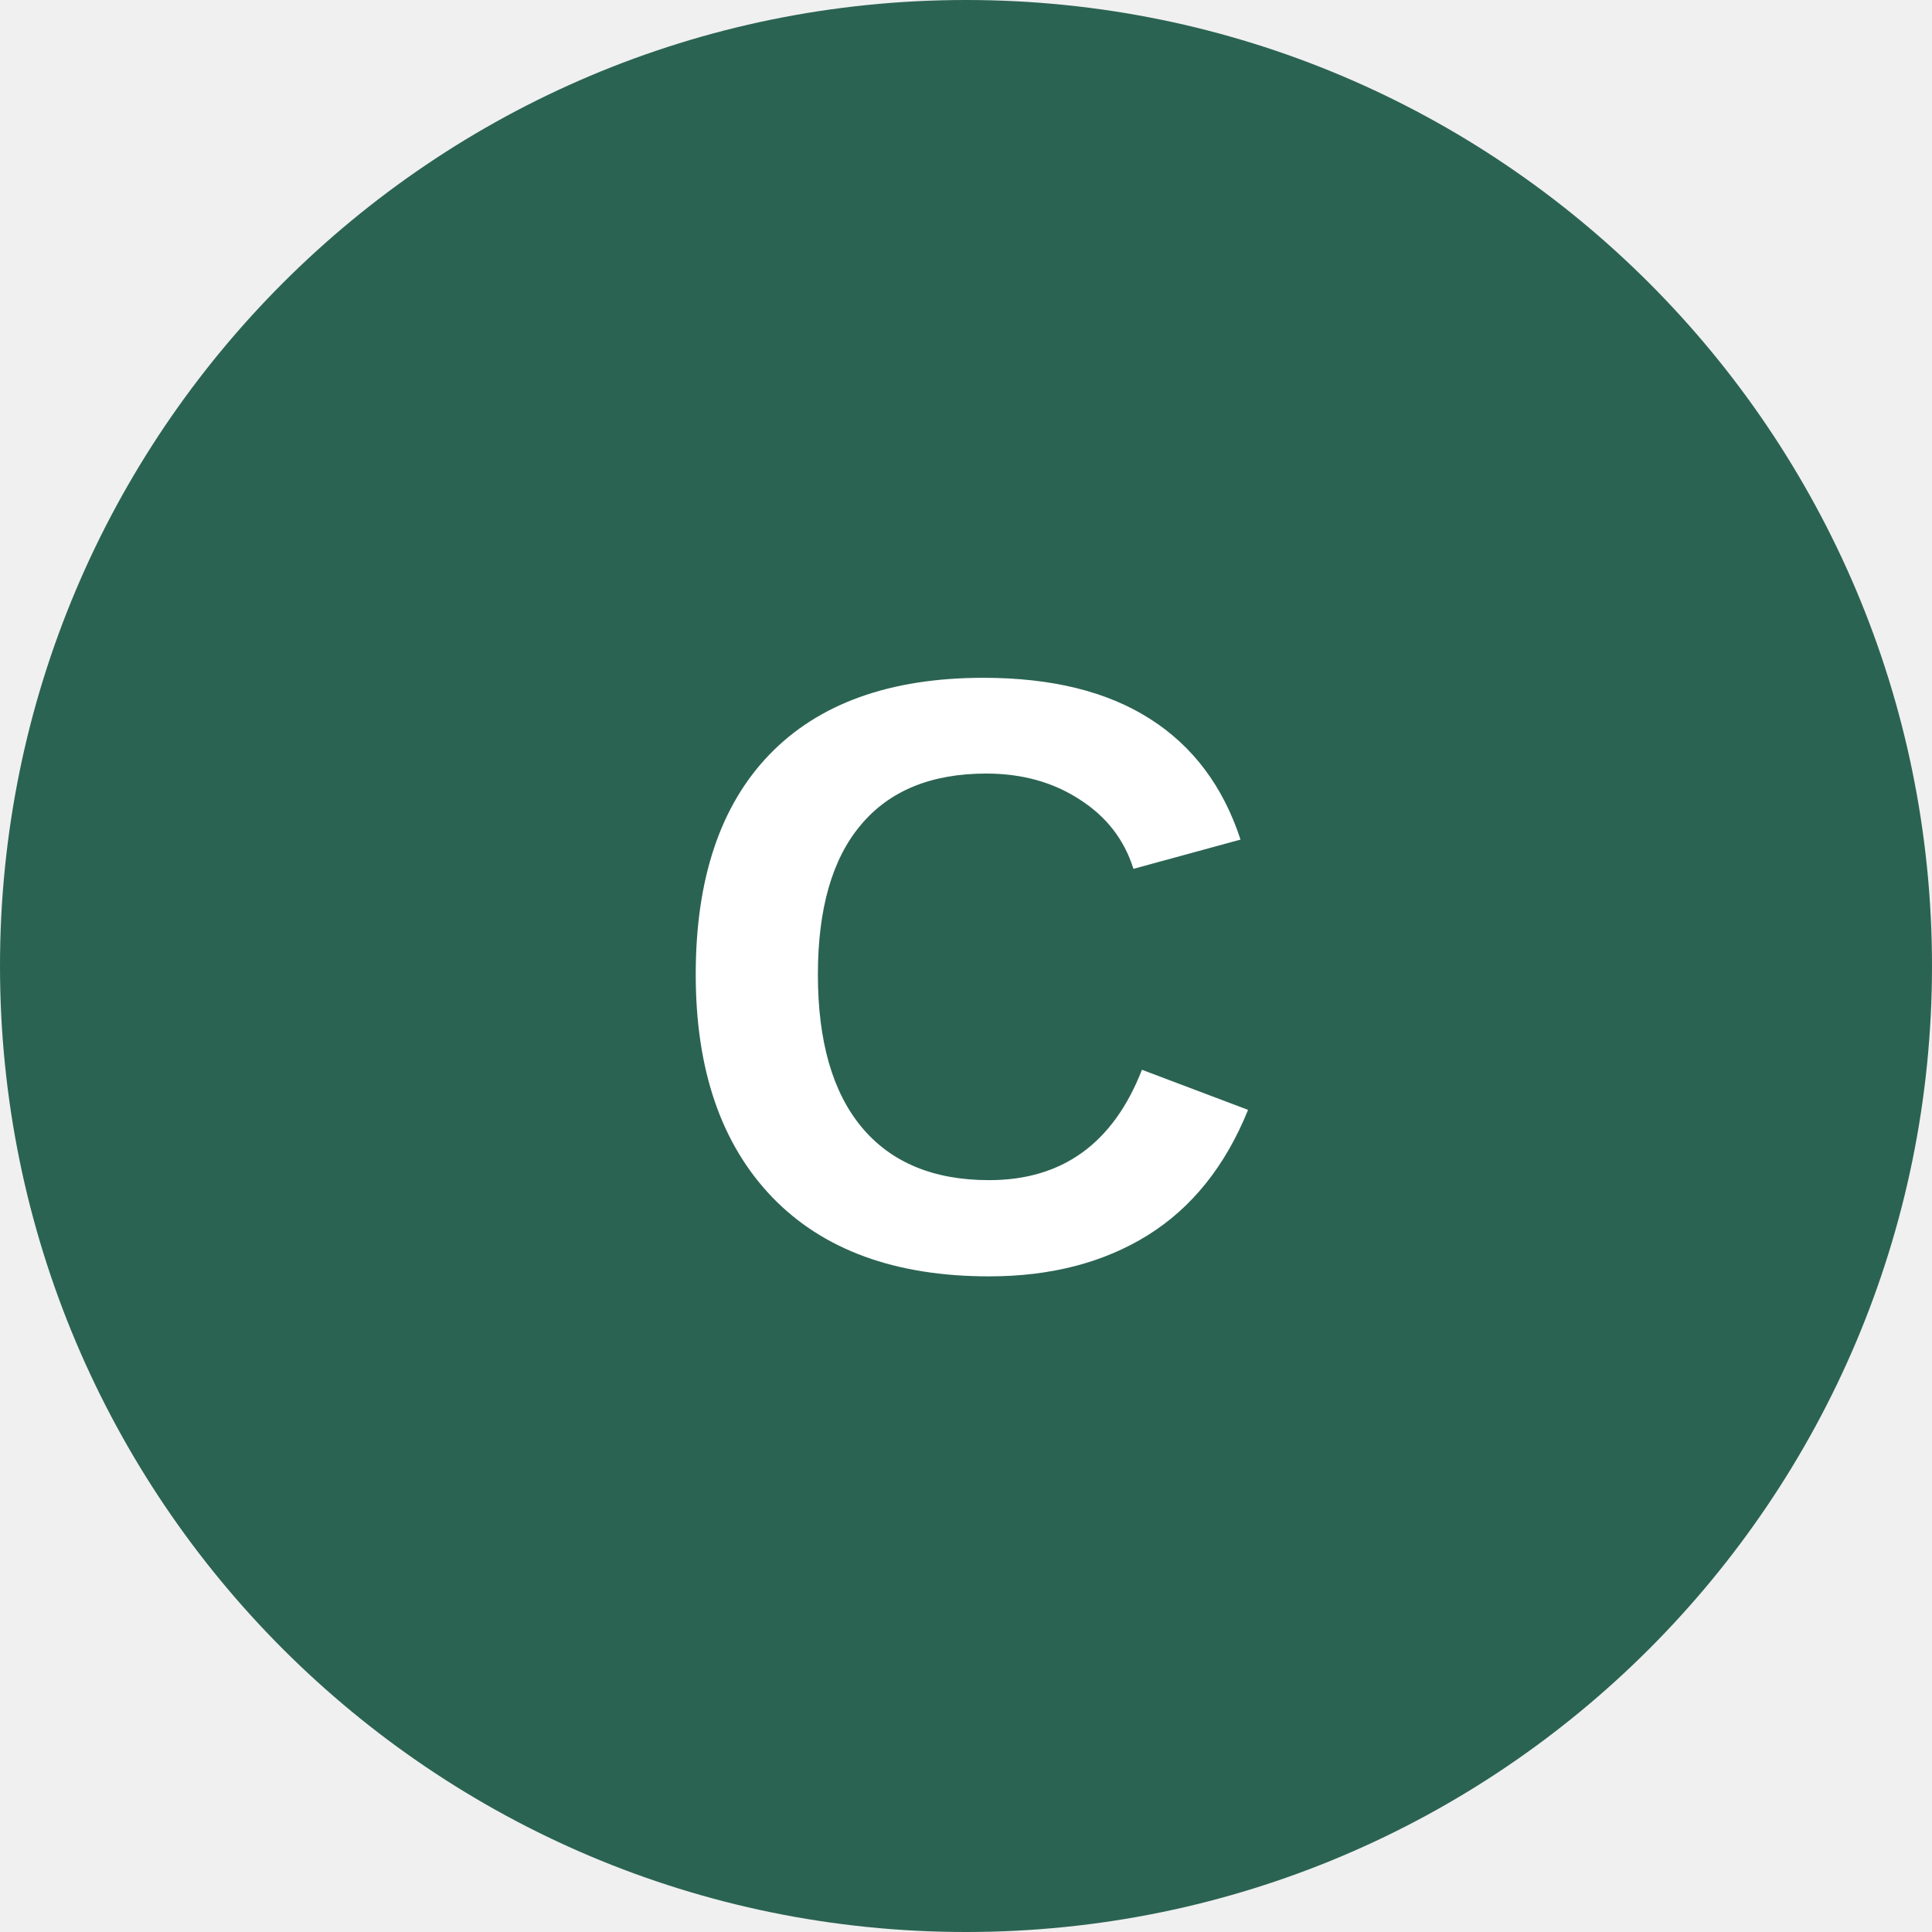
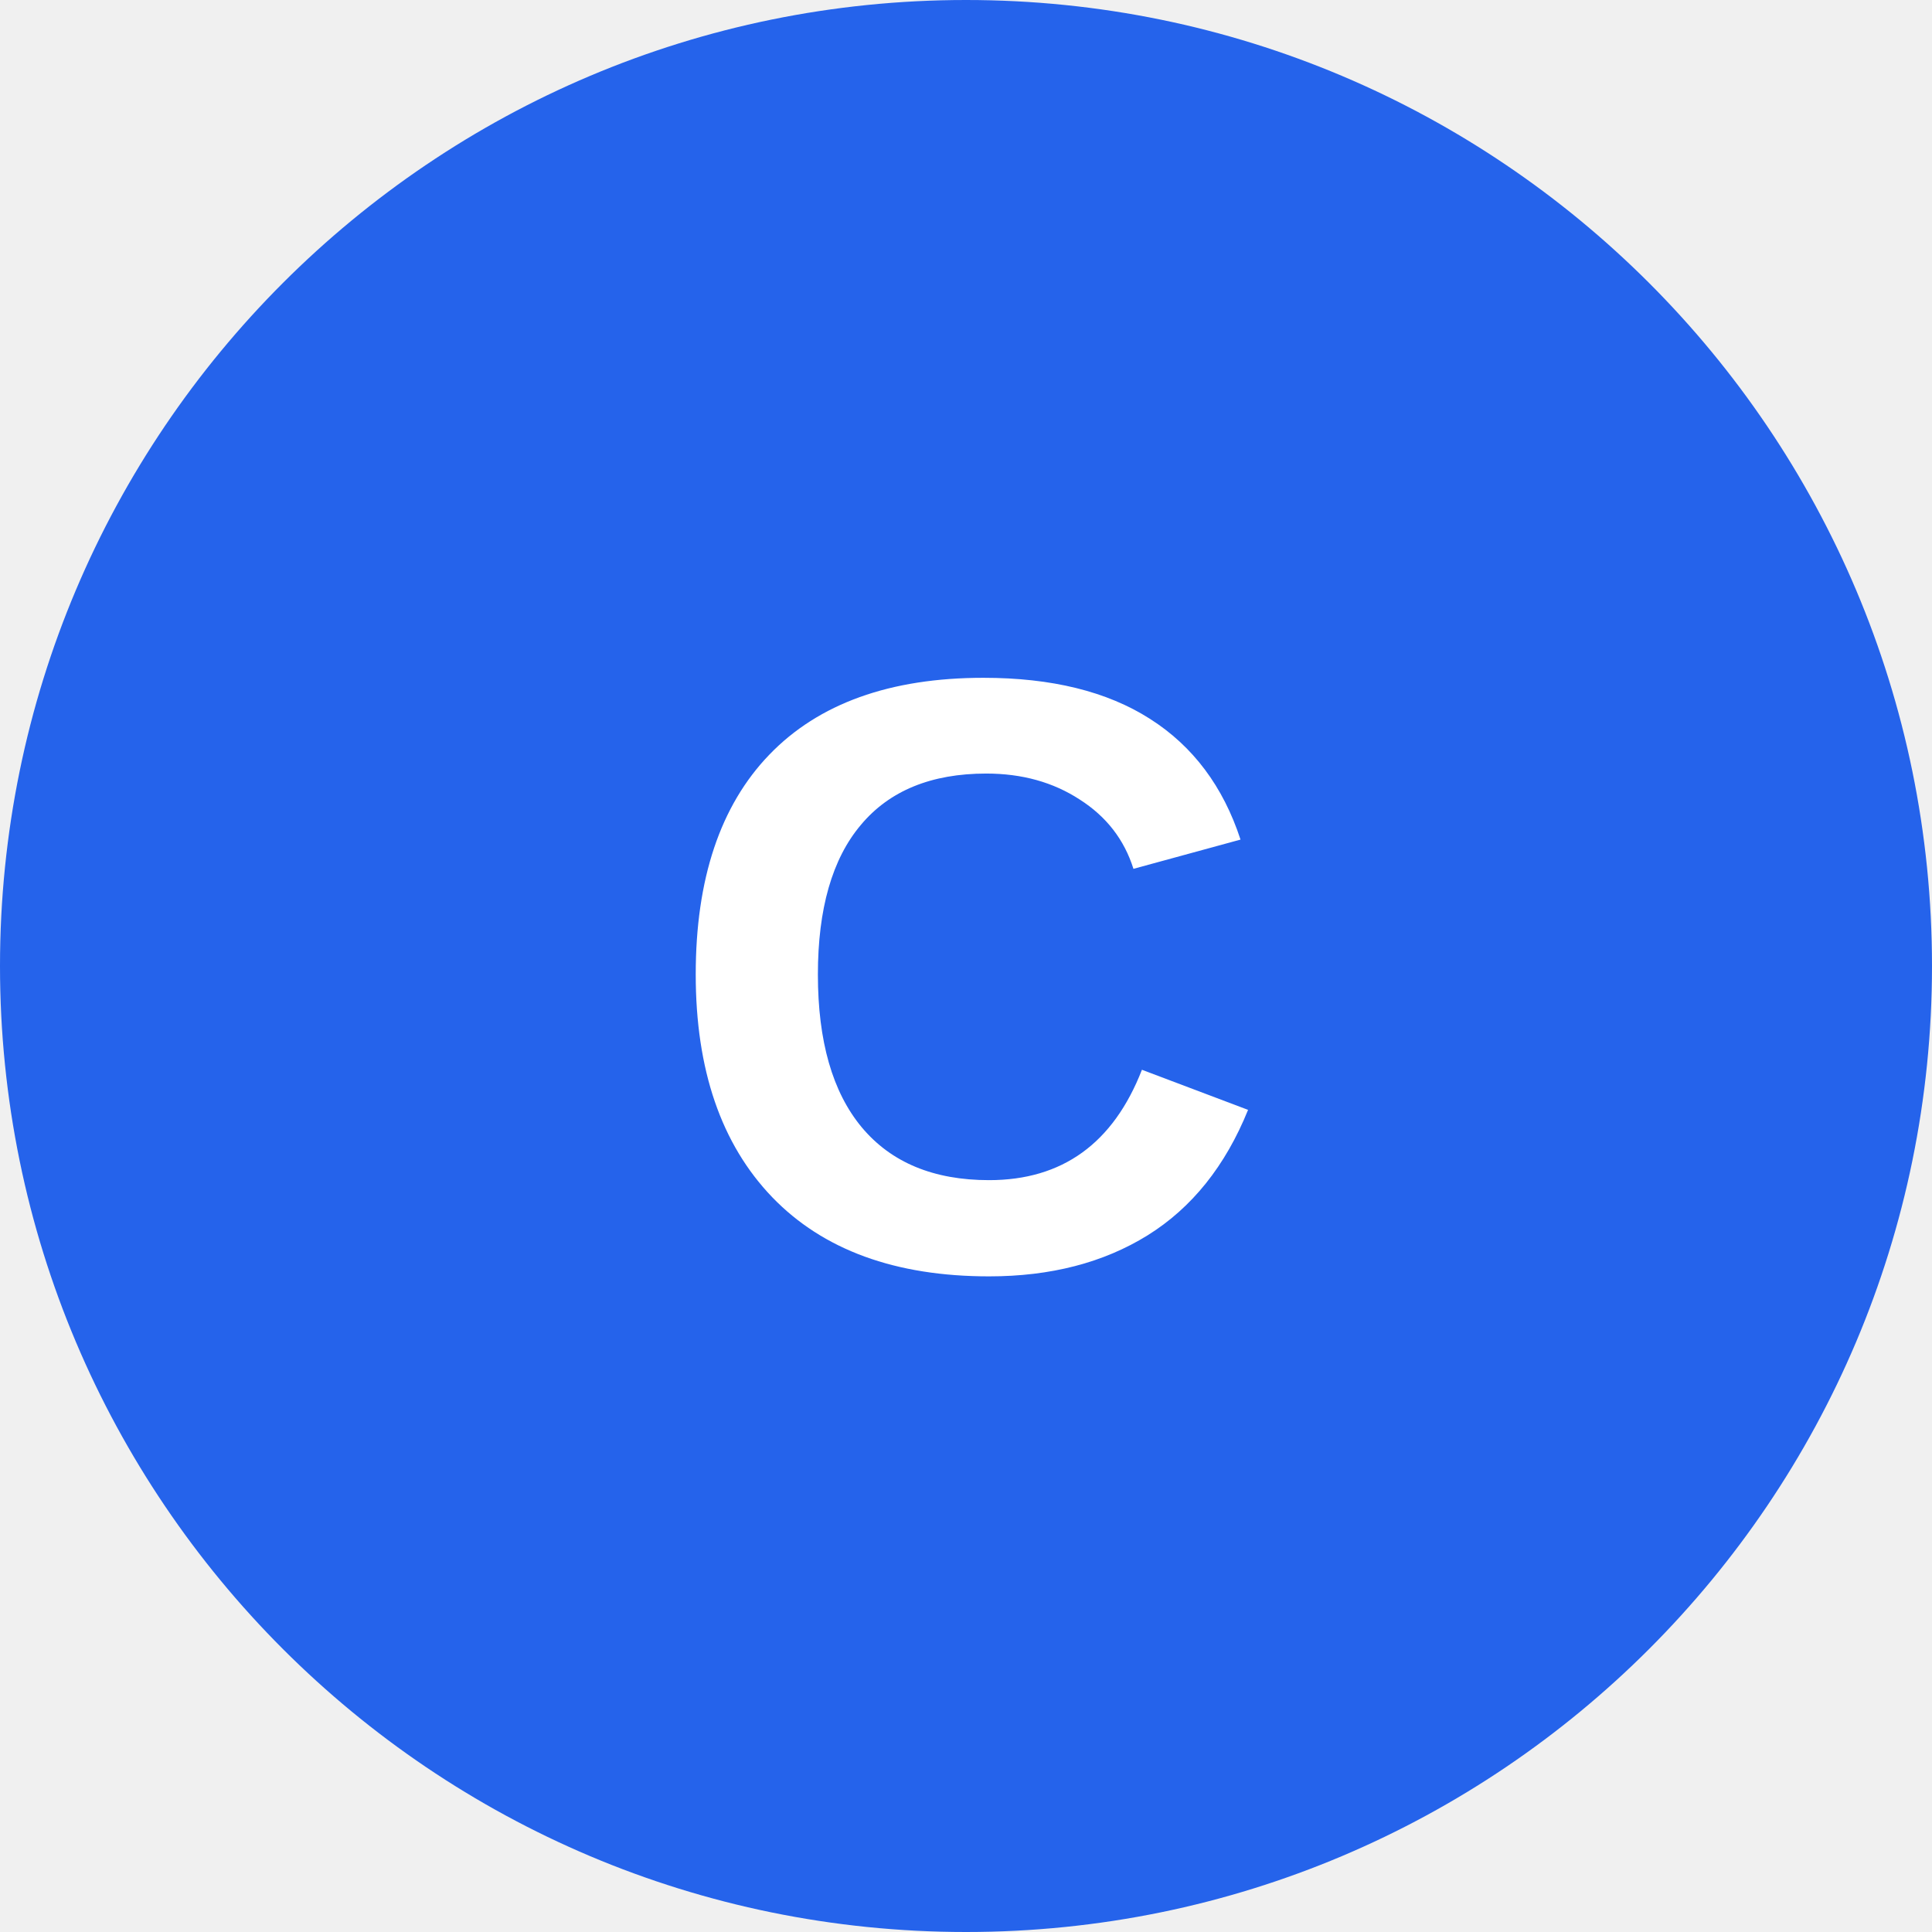
<svg xmlns="http://www.w3.org/2000/svg" viewBox="0 0 64 64">
-   <circle cx="32" cy="32" r="32" fill="#2B6352" />
+   <circle cx="32" cy="32" r="32" fill="#2563EB" />
  <text x="32" y="42" font-family="Arial, sans-serif" font-size="28" font-weight="700" fill="#fff" text-anchor="middle">C</text>
</svg>
